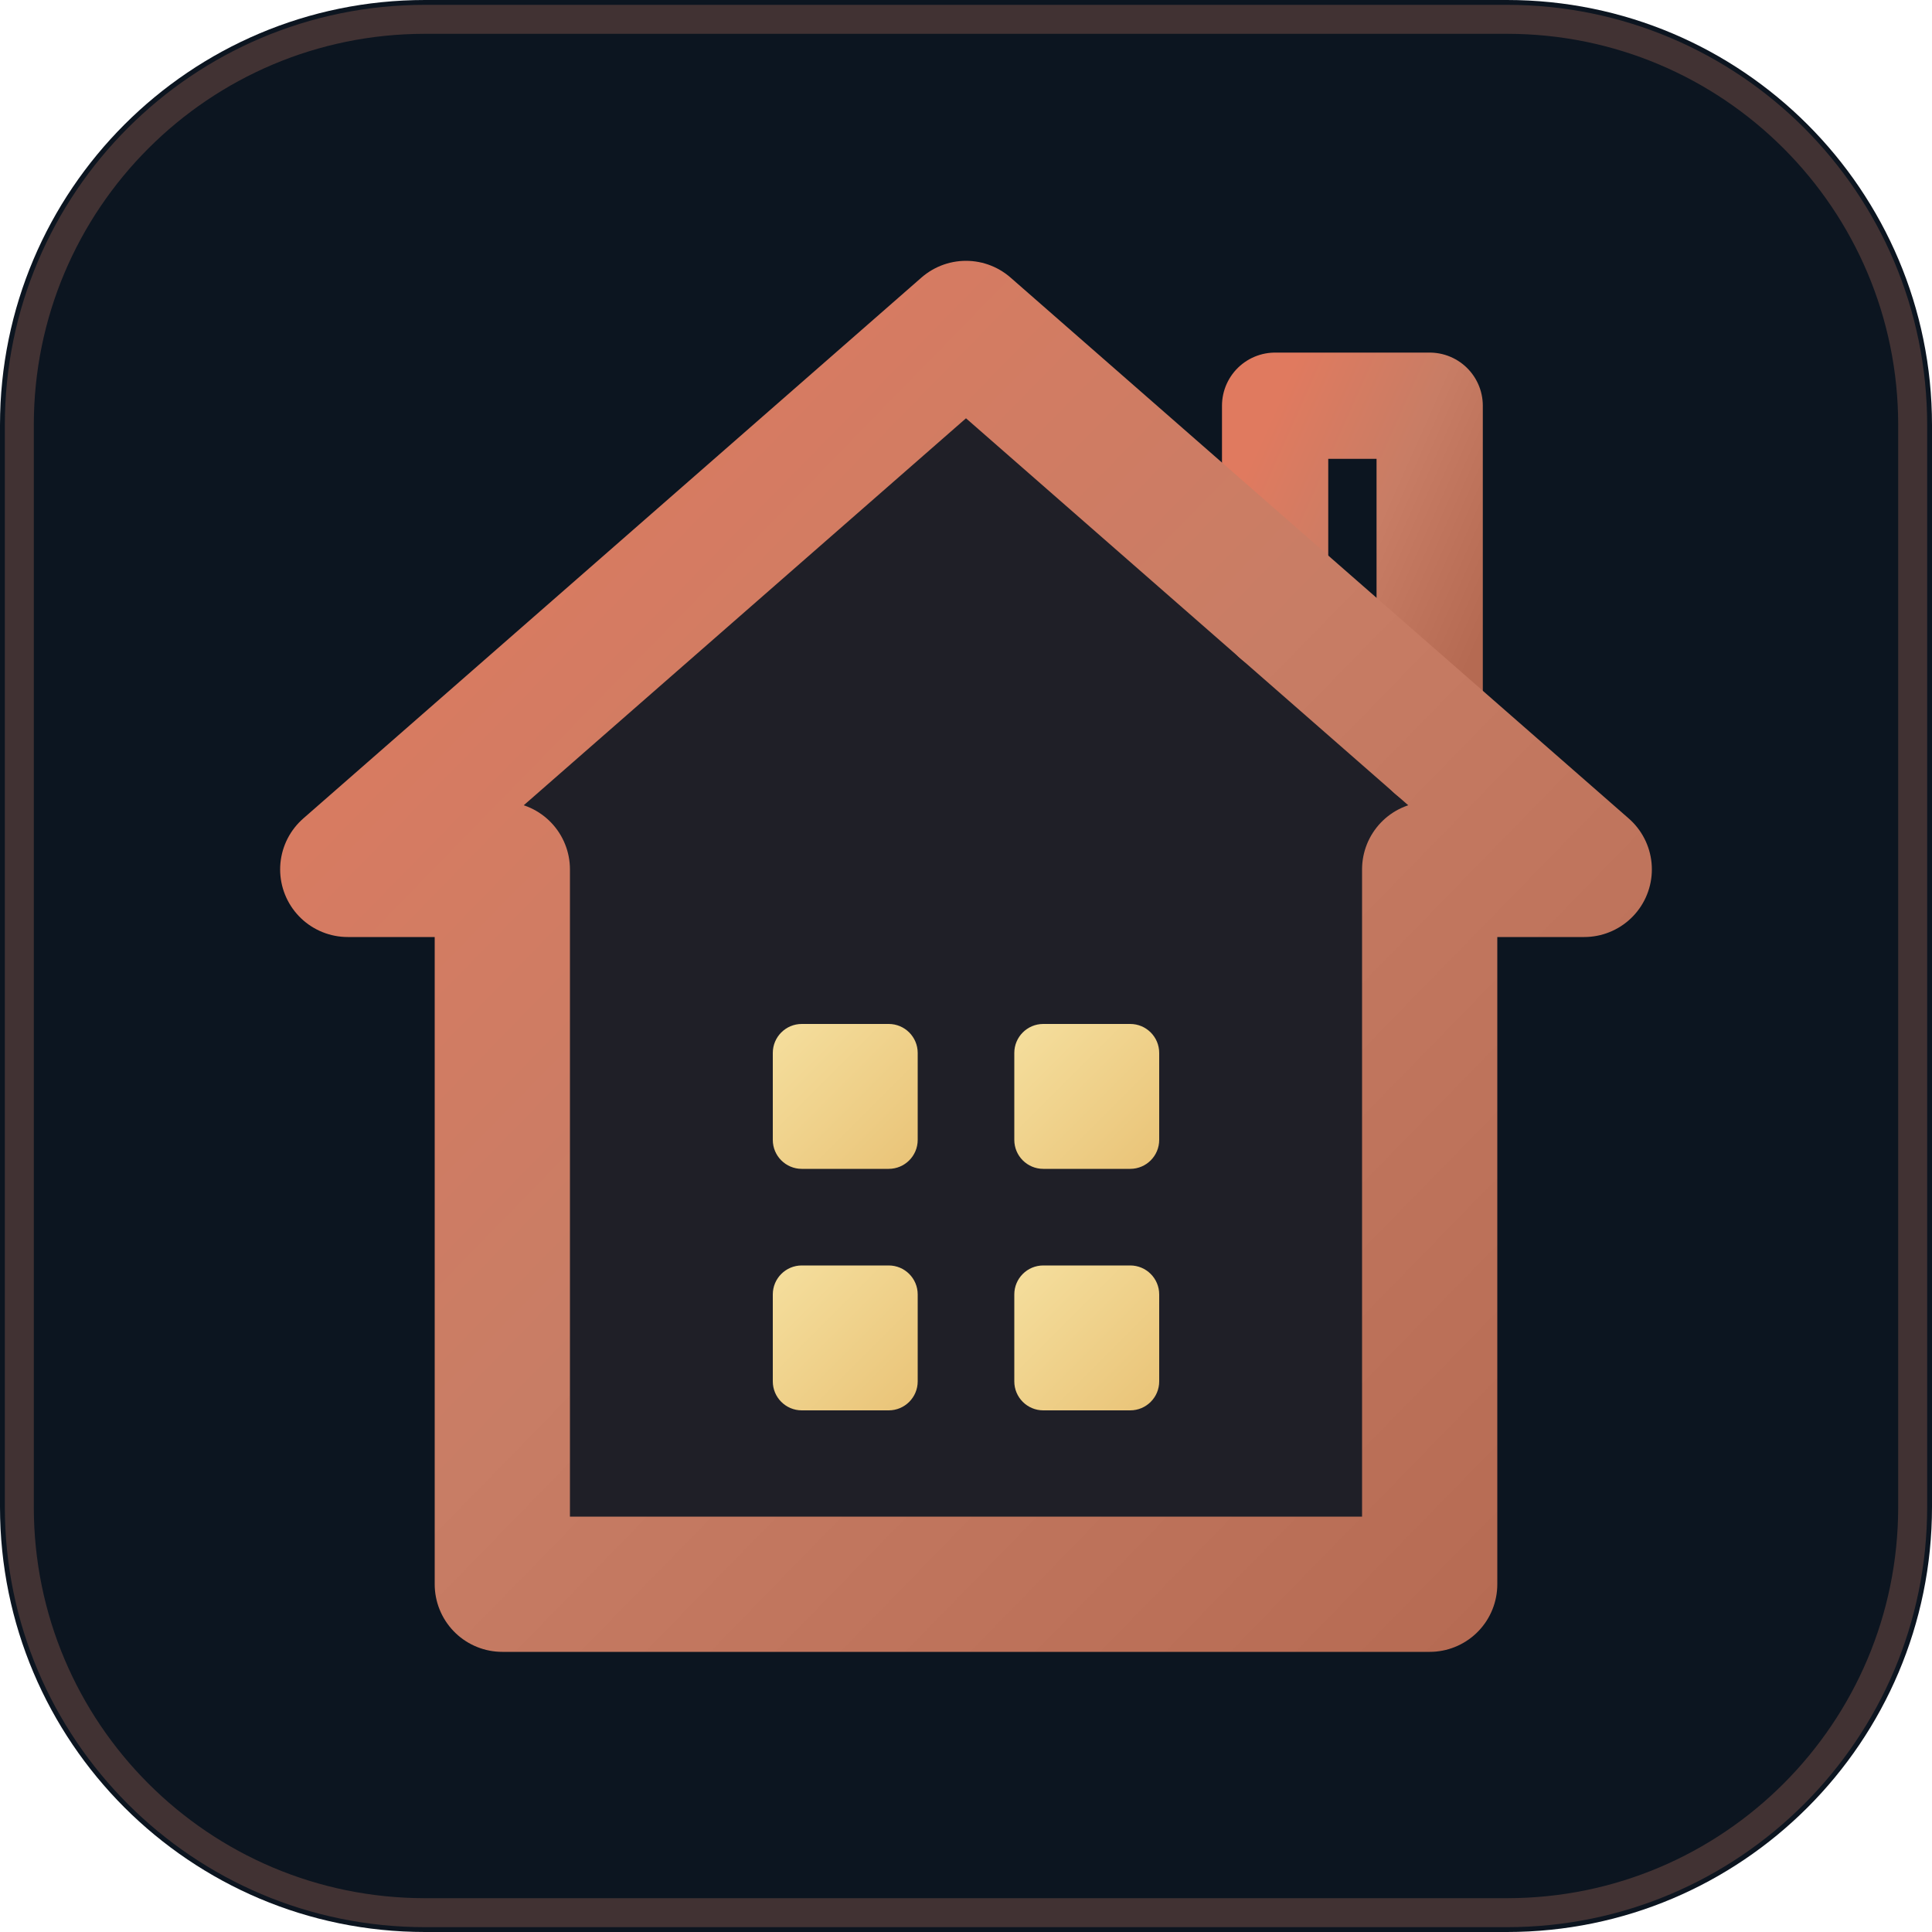
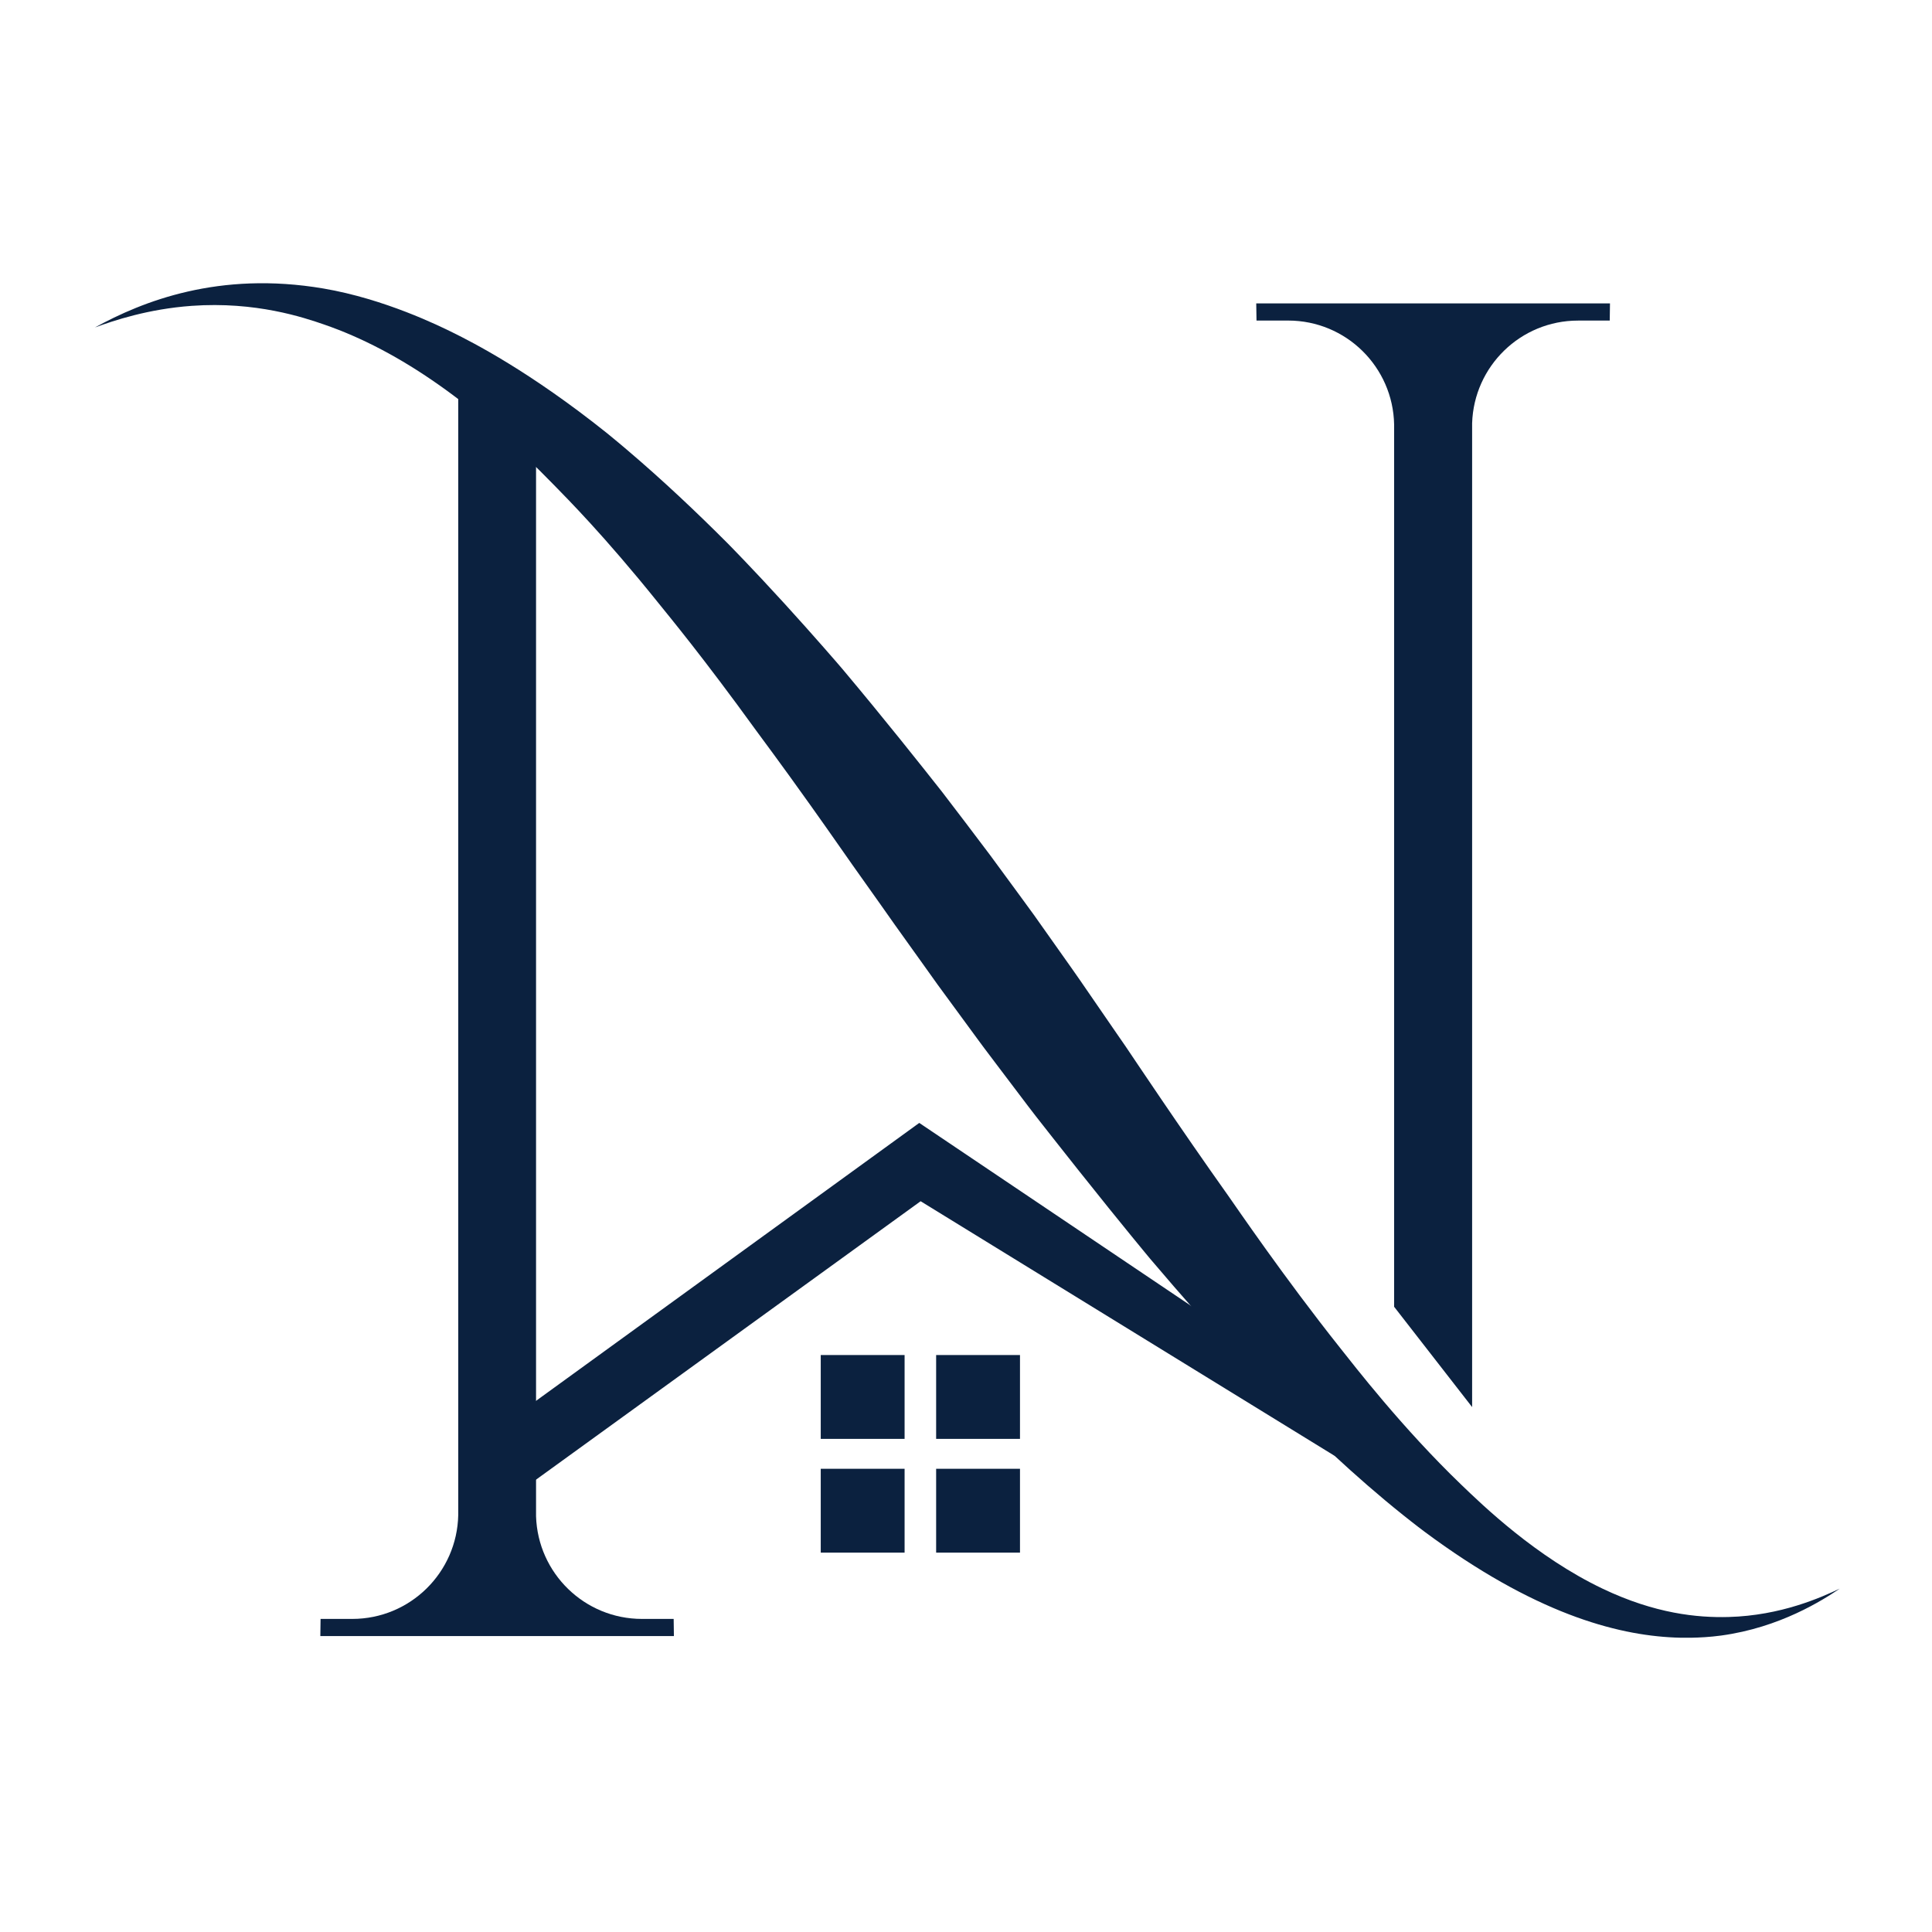
- <svg xmlns="http://www.w3.org/2000/svg" viewBox="0 0 100 100">
-   <defs>
-     <linearGradient id="nirvanaOrange" x1="0%" y1="0%" x2="100%" y2="100%">
-       <stop offset="0%" stop-color="#E07A5F" />
-       <stop offset="50%" stop-color="#C87D65" />
-       <stop offset="100%" stop-color="#B56A52" />
-     </linearGradient>
-     <linearGradient id="warmAmber" x1="0%" y1="0%" x2="100%" y2="100%">
-       <stop offset="0%" stop-color="#F5DF9E" />
-       <stop offset="100%" stop-color="#E9C377" />
-     </linearGradient>
-   </defs>
-   <rect width="100" height="100" rx="22" fill="#0C1520" />
-   <rect x="1" y="1" width="98" height="98" rx="21" fill="none" stroke="rgba(200, 125, 101, 0.28)" stroke-width="1.5" />
-   <path d="M66 32 L66 21 L74 21 L74 39" fill="none" stroke="url(#nirvanaOrange)" stroke-width="5.5" stroke-linecap="round" stroke-linejoin="round" />
-   <path d="M50 17 L18 45 L26 45 L26 82 L74 82 L74 45 L82 45 Z" fill="rgba(200, 125, 101, 0.10)" stroke="url(#nirvanaOrange)" stroke-width="7" stroke-linecap="round" stroke-linejoin="round" />
-   <rect x="40" y="53" width="7.5" height="7.5" rx="1.5" fill="url(#warmAmber)" />
-   <rect x="52.5" y="53" width="7.5" height="7.5" rx="1.5" fill="url(#warmAmber)" />
-   <rect x="40" y="65.5" width="7.5" height="7.5" rx="1.5" fill="url(#warmAmber)" />
-   <rect x="52.5" y="65.5" width="7.5" height="7.5" rx="1.5" fill="url(#warmAmber)" />
+ <svg xmlns="http://www.w3.org/2000/svg" width="100%" height="100%" viewBox="0 0 2001 2001" version="1.1">
+   <style>
+     path, rect.dot { fill: #0B213F; }
+     @media (prefers-color-scheme: dark) {
+       path, rect.dot { fill: #E5D9C4; }
+     }
+   </style>
+   <g>
+     <path d="M1905.437,1645.384c-17.252,11.671 -61.661,40.28 -122.94,48.59c-23.024,3.122 -44.199,2.207 -48.042,2.04c-61.039,-2.64 -145.605,-25.322 -258.909,-109.501c-8.825,-6.556 -20.539,-15.918 -22.304,-17.328c-51.25,-40.959 -96.355,-84.776 -126.523,-115.215c-0.131,-0.132 -11.668,-11.909 -27.325,-28.567c-39.623,-42.156 -76.72,-84.675 -107.642,-121.059c-0.016,-0.019 -28.116,-33.574 -75.625,-93.367c-18.742,-23.588 -35.668,-45.171 -43.252,-54.849c-3.181,-4.06 -5.258,-6.71 -38.983,-51.347c-15.959,-21.123 -15.957,-21.121 -21.159,-28.217l-41.737,-56.918c-1.913,-2.606 -18.157,-25.56 -44.359,-62.047c-2.557,-3.561 -20.041,-28.597 -43.763,-61.824c-7.123,-9.977 -19.372,-27.906 -43.105,-61.243c-32.628,-45.833 -51.541,-70.893 -56.475,-77.709c-55.116,-76.145 -89.775,-117.856 -101.986,-133.035c-55.9,-69.492 -93.668,-107.177 -107.291,-121.198c-80.978,-83.341 -159.5,-139.297 -238.464,-166.526c-20.735,-7.15 -70.639,-24.058 -136.999,-19.29c-45.06,3.238 -80.749,15.2 -100.239,22.398c48.854,-26.849 128.234,-58.809 236.715,-40.357c63.327,10.772 120.158,38.813 133.76,45.53c20.564,10.154 79.766,40.214 159.924,104.319c6.742,5.392 18.327,15.221 19.906,16.561c38.054,32.288 73.548,65.967 104.831,97.324c0.71,0.712 24.812,25.064 58.957,62.49c30.788,33.746 57.247,64.455 60.338,68.134c42.863,51.02 80.991,99.109 102.773,126.733c4.228,5.362 44.616,58.516 49.963,65.775c22.562,30.629 44.368,60.502 45.392,61.949c43.801,61.89 43.802,61.889 47.535,67.324c41.414,60.305 45.348,65.787 47.409,68.826c8.762,12.924 55.637,83.379 106.573,155.078c7.627,10.736 57.364,83.979 115.801,157.452c14.031,17.641 64.101,82.66 125.294,141.441c21.899,21.035 77.275,74.79 146.58,107.776c54.199,25.796 97.925,30.085 130.282,29.22c54.277,-1.452 96.08,-20.395 115.086,-29.363Z" />
+     <path d="M555.193,471.039l0,1099.335c1.833,59.03 50.196,106.365 109.698,106.365l32.834,0l0.25,17.778l-366.207,0l0.25,-17.778l32.834,0c59.947,0 108.587,-48.029 109.754,-107.67l0,-1166.671l80.586,68.641Zm888.725,882.4l0,-913.68c-1.111,-59.669 -49.752,-107.754 -109.726,-107.754l-32.807,0l-0.278,-17.778l366.374,0.028l-0.25,17.778l-32.834,0c-59.474,0 -107.809,47.279 -109.698,106.281l0,1019.013l-80.781,-103.888Z" fill-rule="nonzero" />
+     <rect class="dot" x="850.056" y="1403.422" width="86.843" height="86.843" />
+     <rect class="dot" x="850.056" y="1521.233" width="86.843" height="86.843" />
+     <rect class="dot" x="969.574" y="1403.422" width="86.843" height="86.843" />
+     <rect class="dot" x="969.574" y="1521.233" width="86.843" height="86.843" />
+     <path d="M1300.426,1397.462l82.038,110.48l-428.954,-263.81l-403.507,292.117l0.276,-81.831l401.809,-291.397l348.339,234.441Z" />
+   </g>
</svg>
